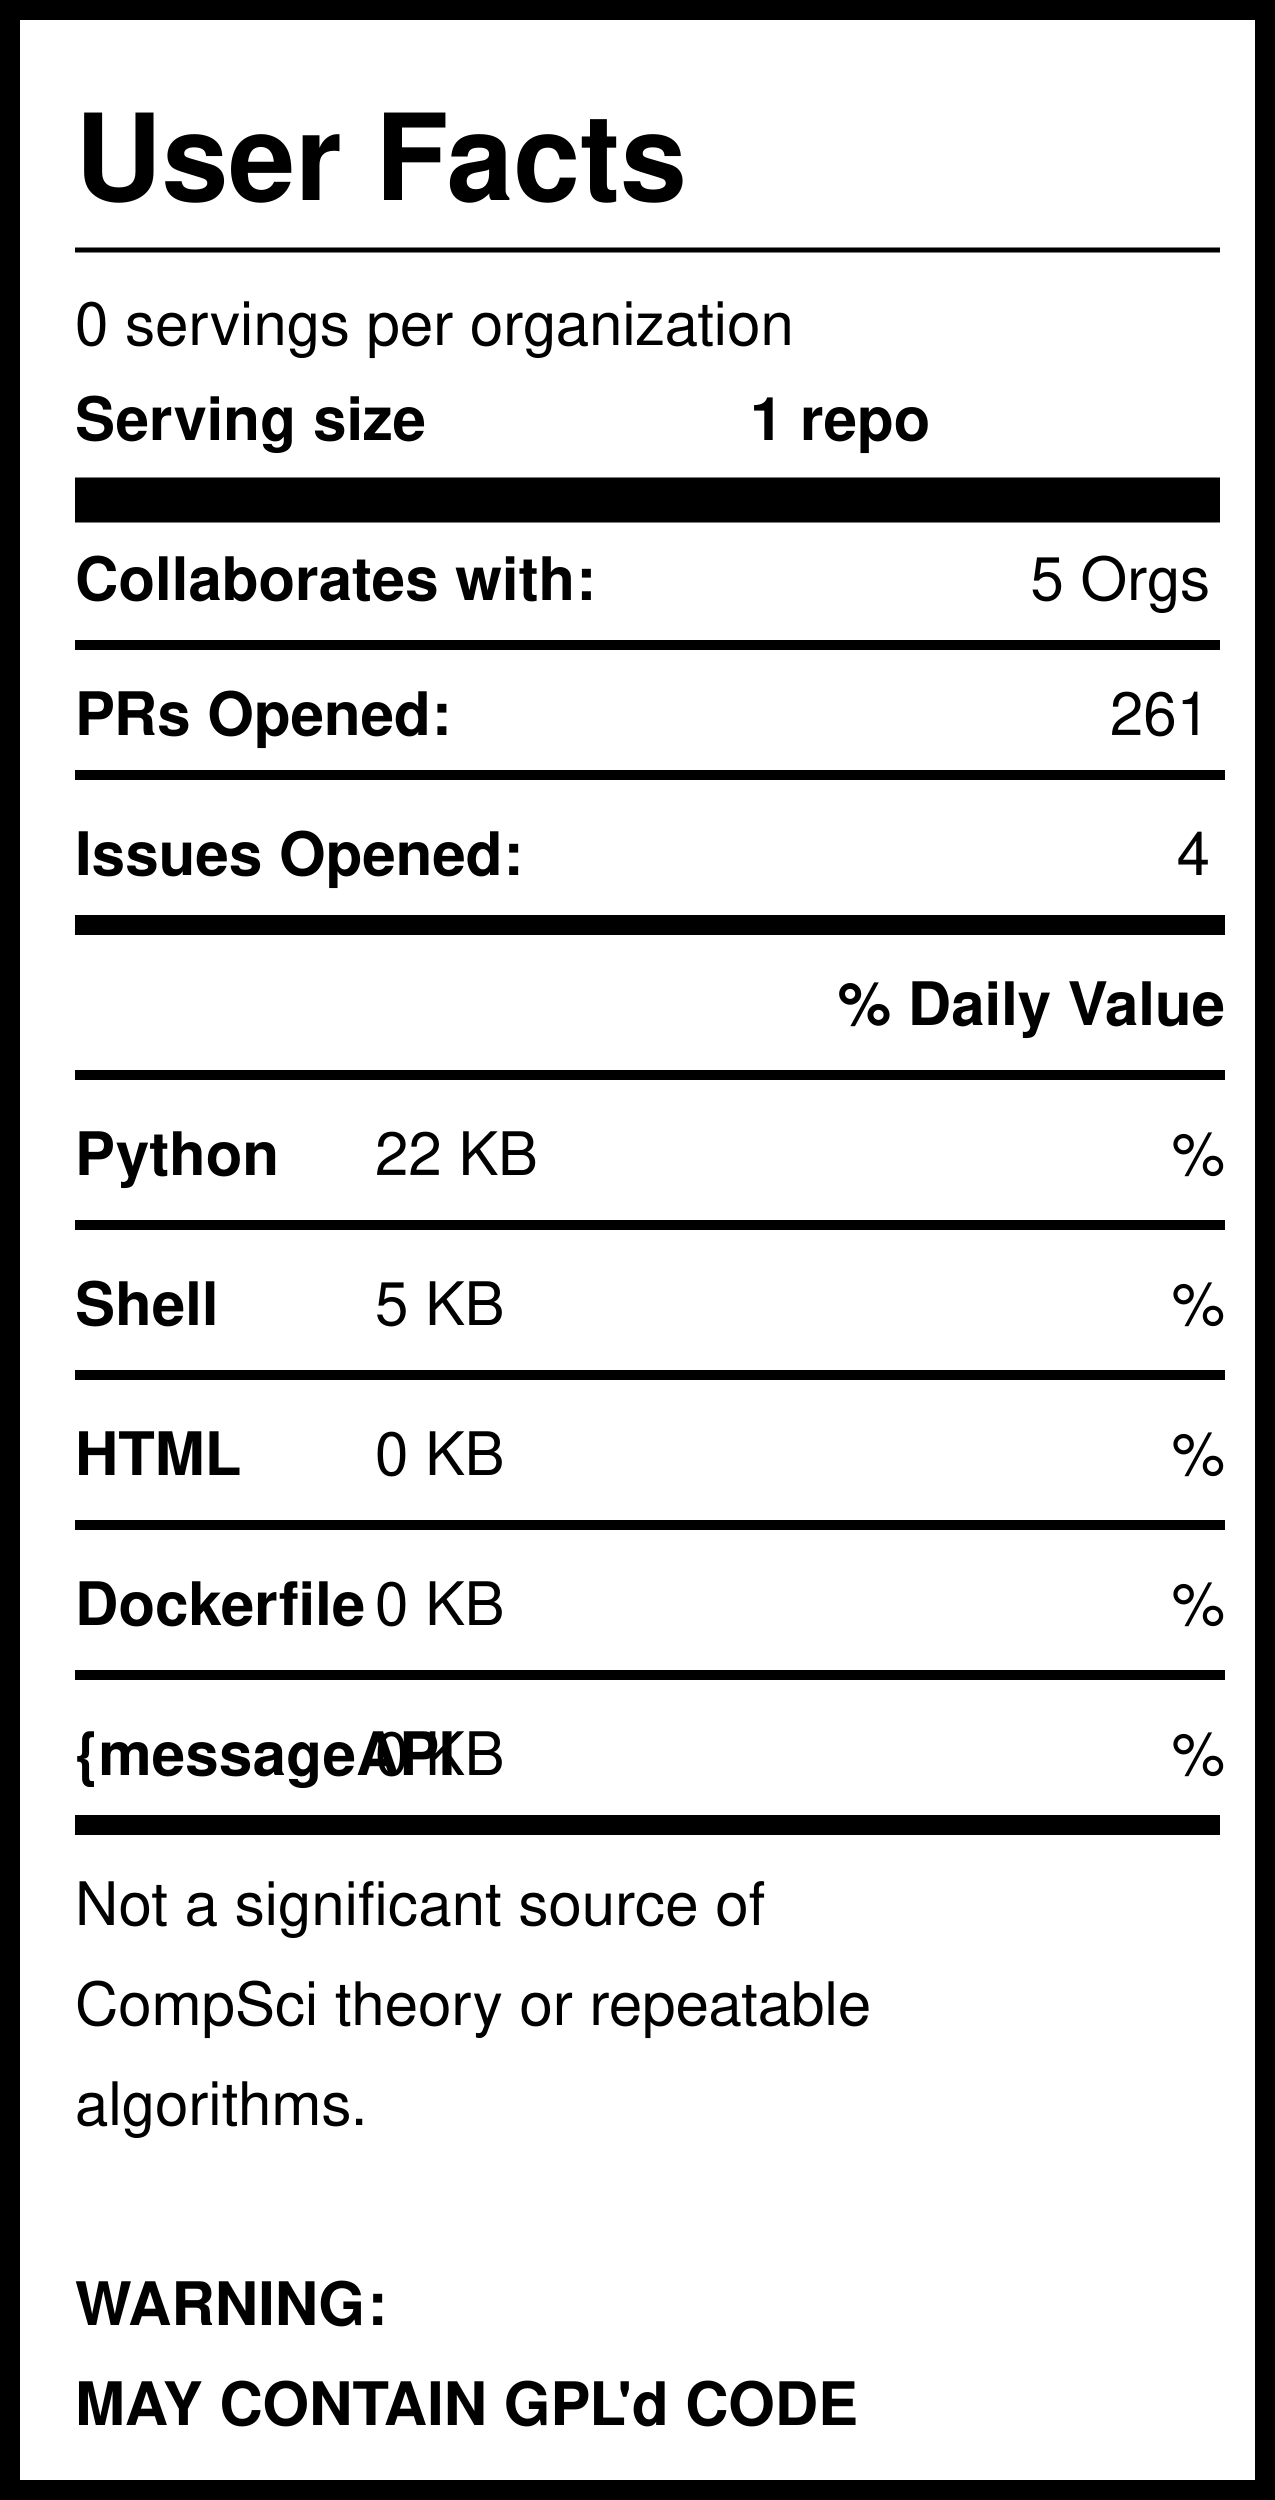
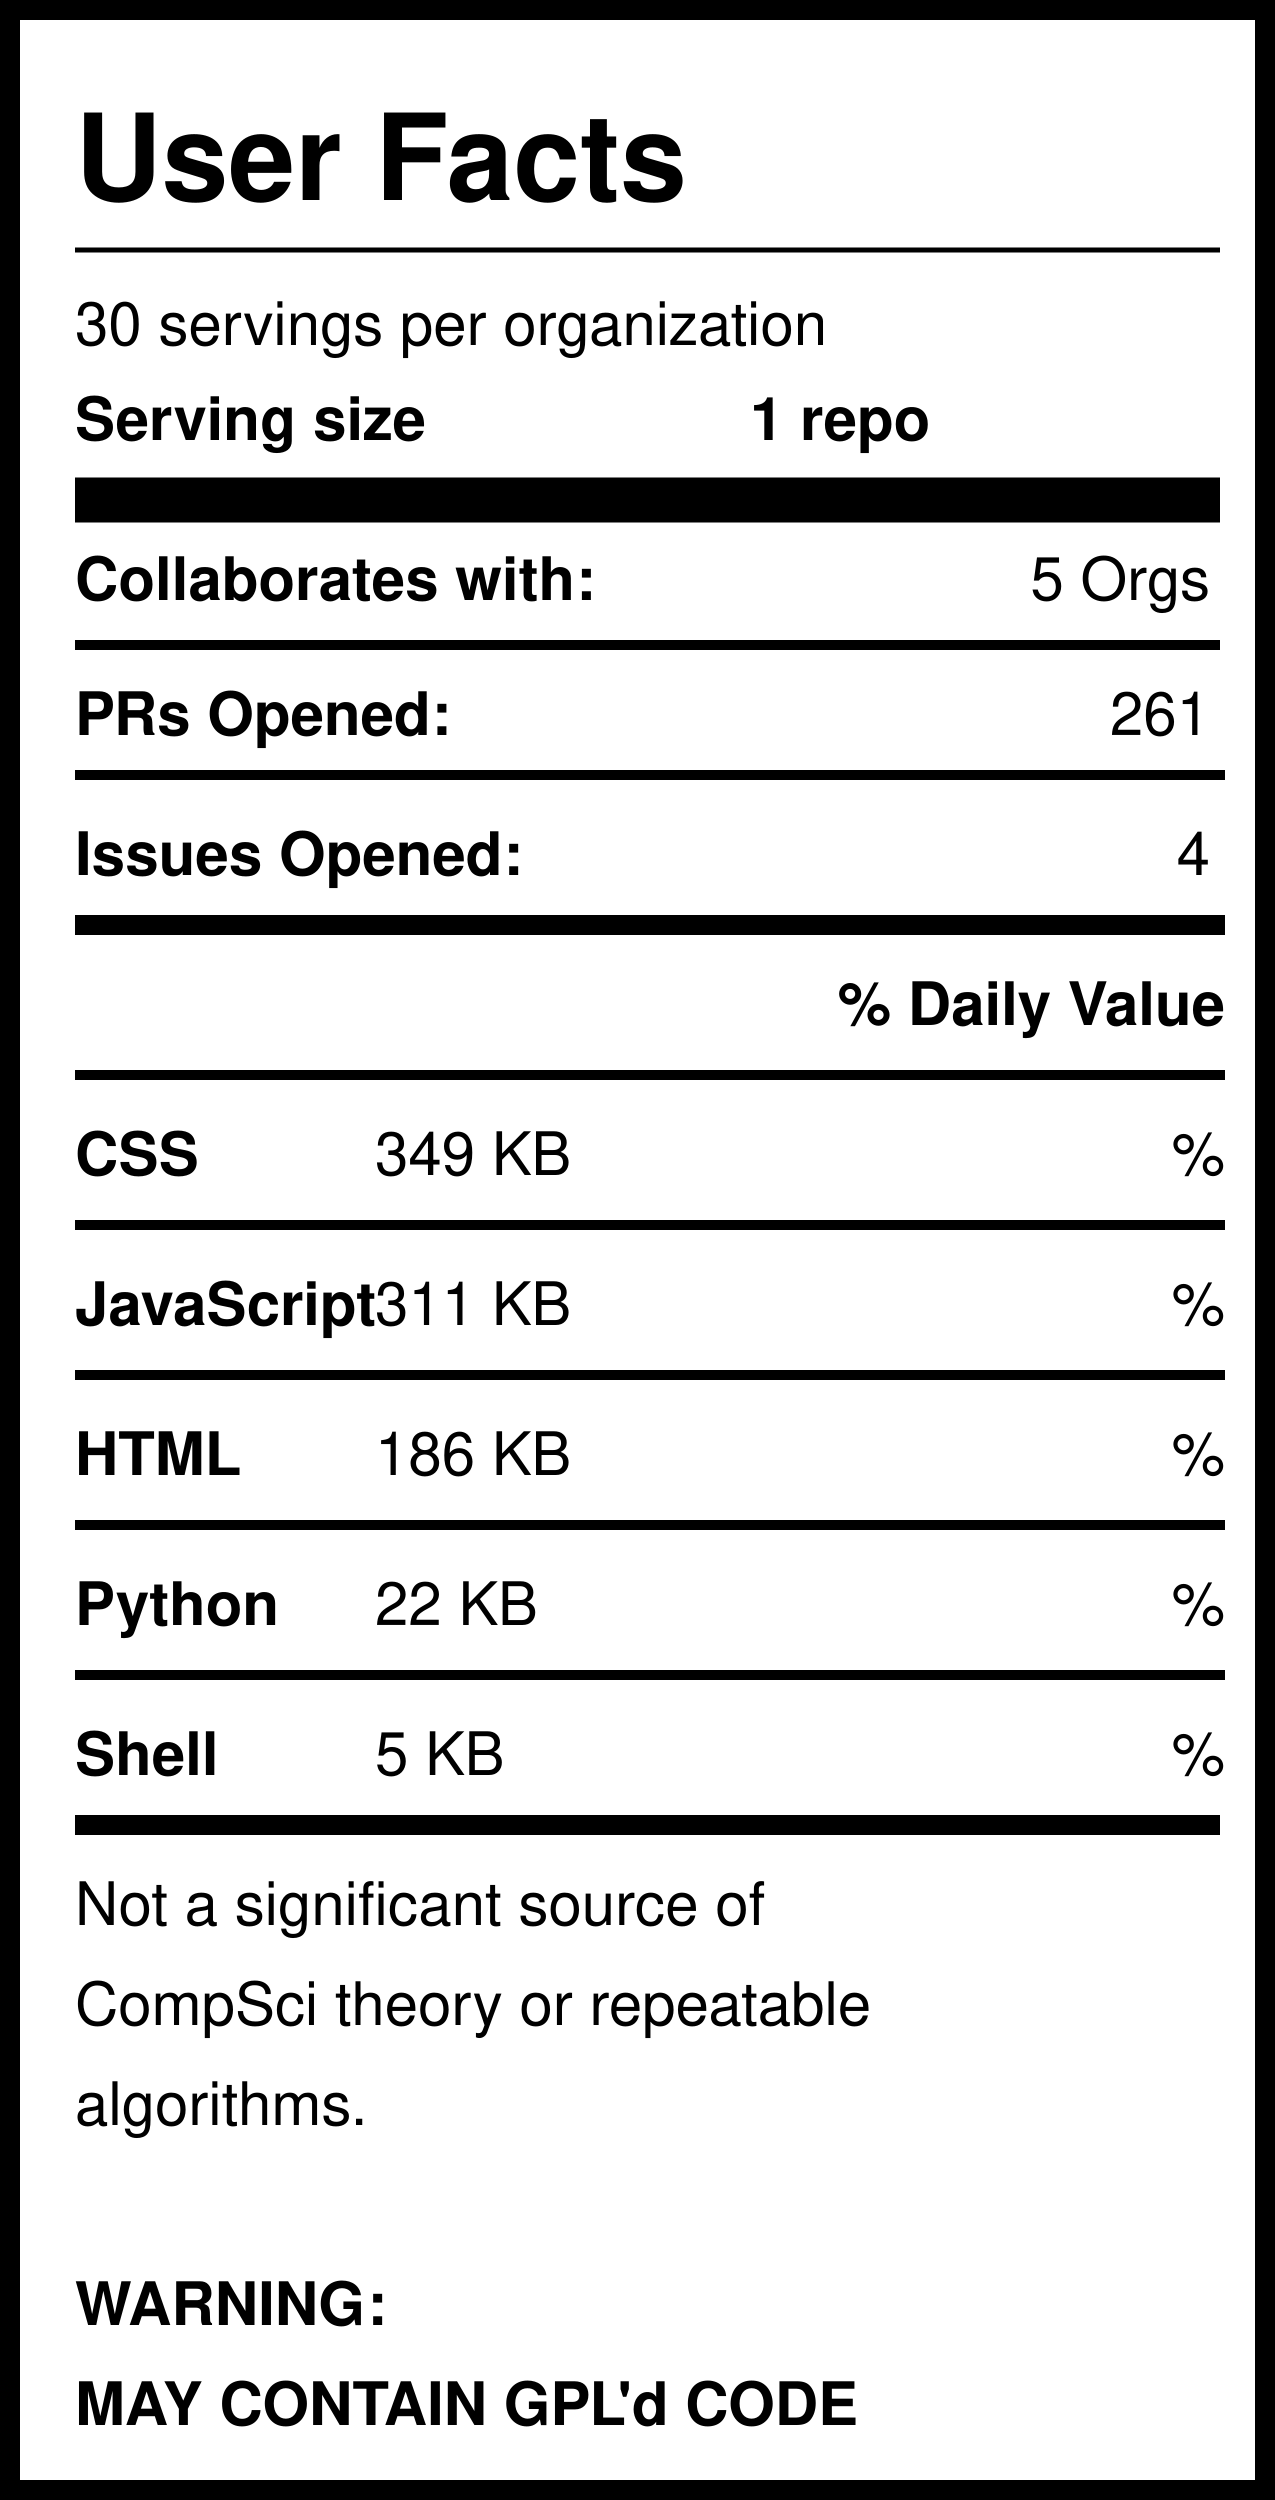
<svg xmlns="http://www.w3.org/2000/svg" version="1.1" width="255" height="500" style="background: white">
  <svg width="255" height="500">
    <rect width="255" height="500" style="fill:rgb(255,255,255);stroke-width:8;stroke:rgb(0,0,0)" />
    <text x="15" y="40" font-family="Helvetica" font-weight="bold" font-size="2em">User Facts</text>
    <line x1="15" y1="50" x2="244" y2="50" style="stroke:rgb(0,0,0);stroke-width:1" />
-     <text x="15" y="69" font-family="Helvetica" lengthAdjust="spacingAndGlyphs">0 servings per organization</text>
+     <text x="15" y="69" font-family="Helvetica" lengthAdjust="spacingAndGlyphs">30 servings per organization</text>
    <text x="15" y="88" font-family="Helvetica" font-weight="bold" lengthAdjust="spacingAndGlyphs">Serving size</text>
    <text x="150" y="88" font-family="Helvetica" font-weight="bold" lengthAdjust="spacingAndGlyphs">1 repo</text>
    <line x1="15" y1="100" x2="244" y2="100" style="stroke:rgb(0,0,0);stroke-width:9" />
    <text x="15" y="120" font-family="Helvetica" font-weight="bold" lengthAdjust="spacingAndGlyphs">Collaborates with:</text>
    <text x="242" y="120" font-family="Helvetica" text-anchor="end" lengthAdjust="spacingAndGlyphs">5 Orgs</text>
    <line x1="15" y1="129" x2="244" y2="129" style="stroke:rgb(0,0,0);stroke-width:2" />
    <text x="15" y="147" font-family="Helvetica" font-weight="bold" lengthAdjust="spacingAndGlyphs">PRs Opened:</text>
    <text x="242" y="147" font-family="Helvetica" text-anchor="end" lengthAdjust="spacingAndGlyphs">261</text>
    <text x="15" y="175" font-family="Helvetica" font-weight="bold" lengthAdjust="spacingAndGlyphs">Issues Opened:</text>
    <text x="242" y="175" font-family="Helvetica" lengthAdjust="spacingAndGlyphs" text-anchor="end">4</text>
    <line x1="15" y1="185" x2="245" y2="185" style="stroke:rgb(0,0,0);stroke-width:4" />
    <line x1="15" y1="155" x2="245" y2="155" style="stroke:rgb(0,0,0);stroke-width:2" />
    <text x="245" y="205" font-family="Helvetica" font-weight="bold" text-anchor="end" lengthAdjust="spacingAndGlyphs">% Daily Value</text>
    <line x1="15" y1="215" x2="245" y2="215" style="stroke:rgb(0,0,0);stroke-width:2" />
-     <text x="15" y="235" font-family="Helvetica" font-weight="bold" lengthAdjust="spacingAndGlyphs">Python</text>
-     <text x="75" y="235" font-family="Helvetica" lengthAdjust="spacingAndGlyphs">22 KB</text>
+     <text x="15" y="235" font-family="Helvetica" font-weight="bold" lengthAdjust="spacingAndGlyphs">CSS</text>
+     <text x="75" y="235" font-family="Helvetica" lengthAdjust="spacingAndGlyphs">349 KB</text>
    <text x="245" y="235" font-family="Helvetica" lengthAdjust="spacingAndGlyphs" text-anchor="end">%</text>
    <line x1="15" y1="245" x2="245" y2="245" style="stroke:rgb(0,0,0);stroke-width:2" />
-     <text x="15" y="265" font-family="Helvetica" font-weight="bold" lengthAdjust="spacingAndGlyphs">Shell</text>
-     <text x="75" y="265" font-family="Helvetica" lengthAdjust="spacingAndGlyphs">5 KB</text>
+     <text x="15" y="265" font-family="Helvetica" font-weight="bold" lengthAdjust="spacingAndGlyphs">JavaScript</text>
+     <text x="75" y="265" font-family="Helvetica" lengthAdjust="spacingAndGlyphs">311 KB</text>
    <text x="245" y="265" font-family="Helvetica" lengthAdjust="spacingAndGlyphs" text-anchor="end">%</text>
    <line x1="15" y1="275" x2="245" y2="275" style="stroke:rgb(0,0,0);stroke-width:2" />
    <text x="15" y="295" font-family="Helvetica" font-weight="bold" lengthAdjust="spacingAndGlyphs">HTML</text>
-     <text x="75" y="295" font-family="Helvetica" lengthAdjust="spacingAndGlyphs">0 KB</text>
+     <text x="75" y="295" font-family="Helvetica" lengthAdjust="spacingAndGlyphs">186 KB</text>
    <text x="245" y="295" font-family="Helvetica" lengthAdjust="spacingAndGlyphs" text-anchor="end">%</text>
    <line x1="15" y1="305" x2="245" y2="305" style="stroke:rgb(0,0,0);stroke-width:2" />
-     <text x="15" y="325" font-family="Helvetica" font-weight="bold" lengthAdjust="spacingAndGlyphs">Dockerfile</text>
-     <text x="75" y="325" font-family="Helvetica" lengthAdjust="spacingAndGlyphs">0 KB</text>
+     <text x="15" y="325" font-family="Helvetica" font-weight="bold" lengthAdjust="spacingAndGlyphs">Python</text>
+     <text x="75" y="325" font-family="Helvetica" lengthAdjust="spacingAndGlyphs">22 KB</text>
    <text x="245" y="325" font-family="Helvetica" lengthAdjust="spacingAndGlyphs" text-anchor="end">%</text>
    <line x1="15" y1="335" x2="245" y2="335" style="stroke:rgb(0,0,0);stroke-width:2" />
-     <text x="15" y="355" font-family="Helvetica" font-weight="bold" lengthAdjust="spacingAndGlyphs">{messageAPI</text>
-     <text x="75" y="355" font-family="Helvetica" lengthAdjust="spacingAndGlyphs">0 KB</text>
+     <text x="15" y="355" font-family="Helvetica" font-weight="bold" lengthAdjust="spacingAndGlyphs">Shell</text>
+     <text x="75" y="355" font-family="Helvetica" lengthAdjust="spacingAndGlyphs">5 KB</text>
    <text x="245" y="355" font-family="Helvetica" lengthAdjust="spacingAndGlyphs" text-anchor="end">%</text>
    <line x1="15" y1="365" x2="244" y2="365" style="stroke:rgb(0,0,0);stroke-width:4" />
    <text id="Warning1" x="15" y="385" font-family="Helvetica" lengthAdjust="spacingAndGlyphs">Not a significant source of </text>
    <text id="Warning2" x="15" y="405" font-family="Helvetica" lengthAdjust="spacingAndGlyphs">CompSci theory or repeatable</text>
    <text id="Warning3" x="15" y="425" font-family="Helvetica" lengthAdjust="spacingAndGlyphs">algorithms. </text>
    <text id="GPL1" x="15" y="465" font-family="Helvetica" font-weight="bold" lengthAdjust="spacingAndGlyphs">WARNING:</text>
    <text id="GPL2" x="15" y="485" font-family="Helvetica" font-weight="bold" lengthAdjust="spacingAndGlyphs">MAY CONTAIN GPL'd CODE</text>
  </svg>
</svg>
